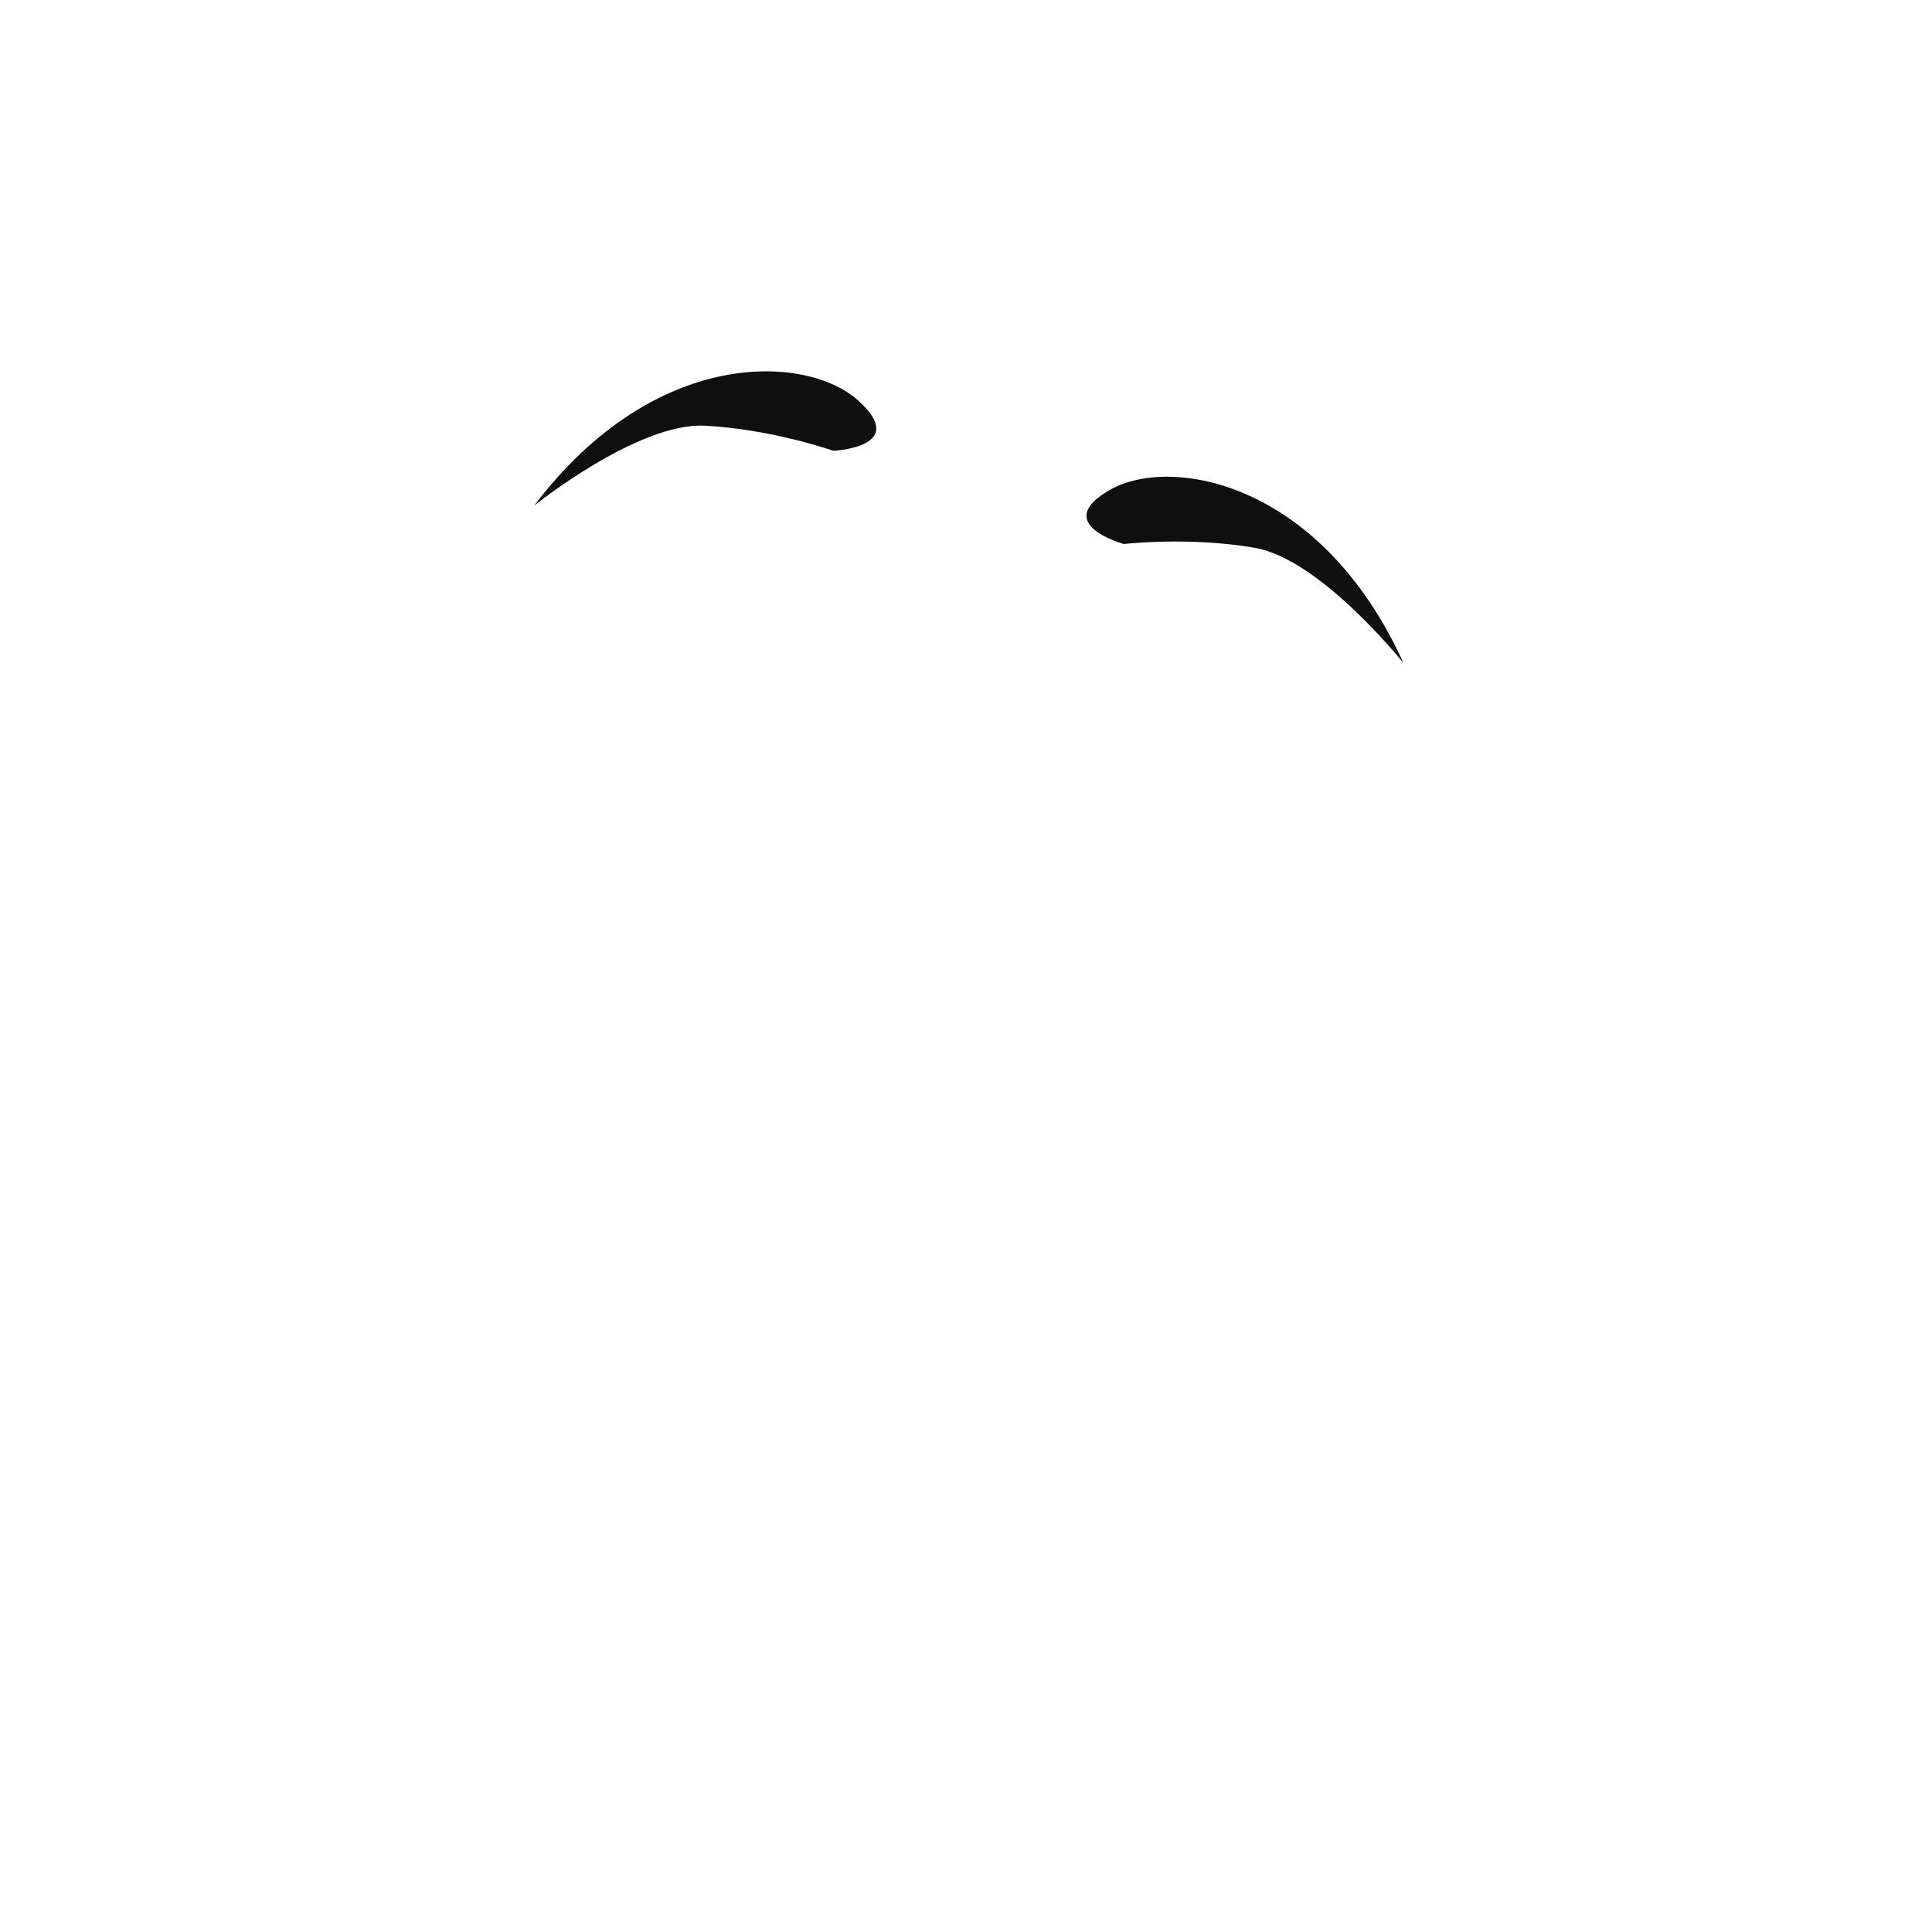
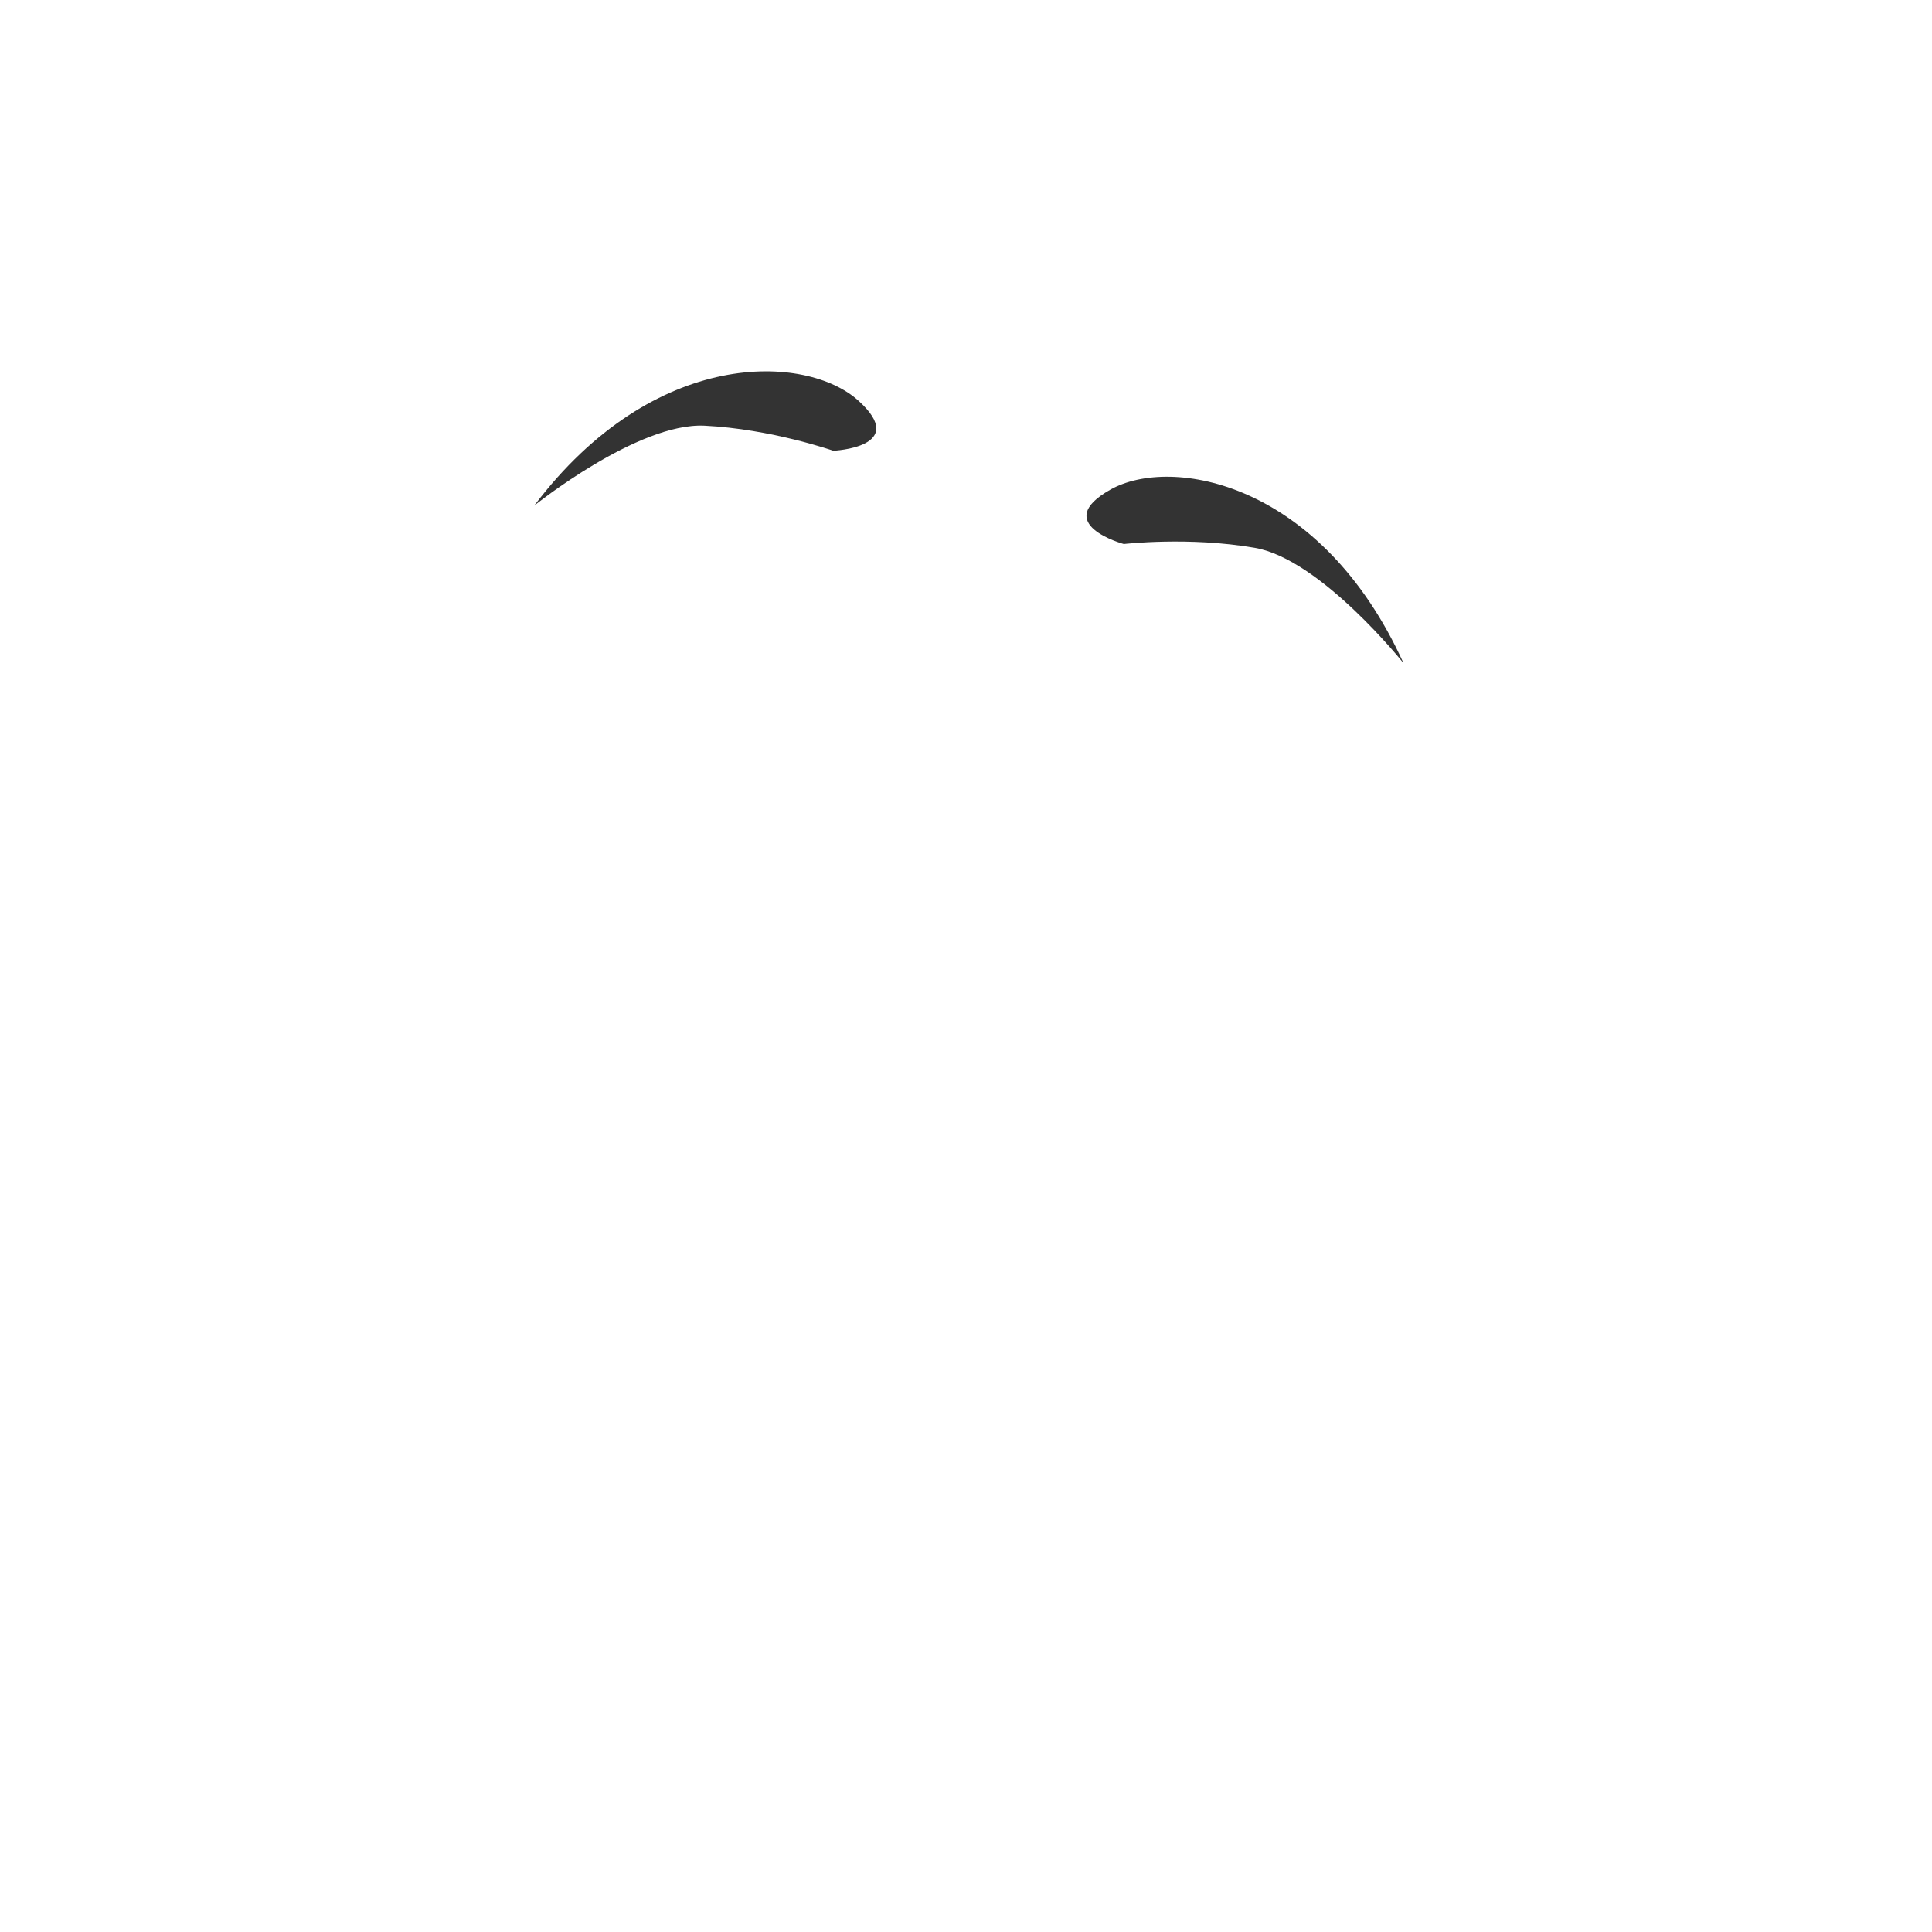
<svg xmlns="http://www.w3.org/2000/svg" id="a" data-name="Layer 2" viewBox="0 0 1080 1080">
-   <path d="m298.63,282.63s57.91-46.53,95.27-44.66c37.36,1.87,71.92,14.01,71.92,14.01,0,0,42.96-1.87,14.01-28.02-28.95-26.15-113.95-30.23-181.2,58.67Z" fill="#0f0f0f" />
-   <path d="m784.6,370.74s-46.27-58.12-83.13-64.5c-36.86-6.39-73.24-2.13-73.24-2.13,0,0-41.5-11.26-7.51-30.41,33.99-19.15,117.81-4.45,163.88,97.05Z" fill="#0f0f0f" />
+   <path d="m298.63,282.63s57.91-46.53,95.27-44.66c37.36,1.87,71.92,14.01,71.92,14.01,0,0,42.96-1.87,14.01-28.02-28.95-26.15-113.95-30.23-181.2,58.67Z" fill="#333" />
+   <path d="m784.6,370.74s-46.27-58.12-83.13-64.5c-36.86-6.39-73.24-2.13-73.24-2.13,0,0-41.5-11.26-7.51-30.41,33.99-19.15,117.81-4.45,163.88,97.05Z" fill="#333" />
</svg>
